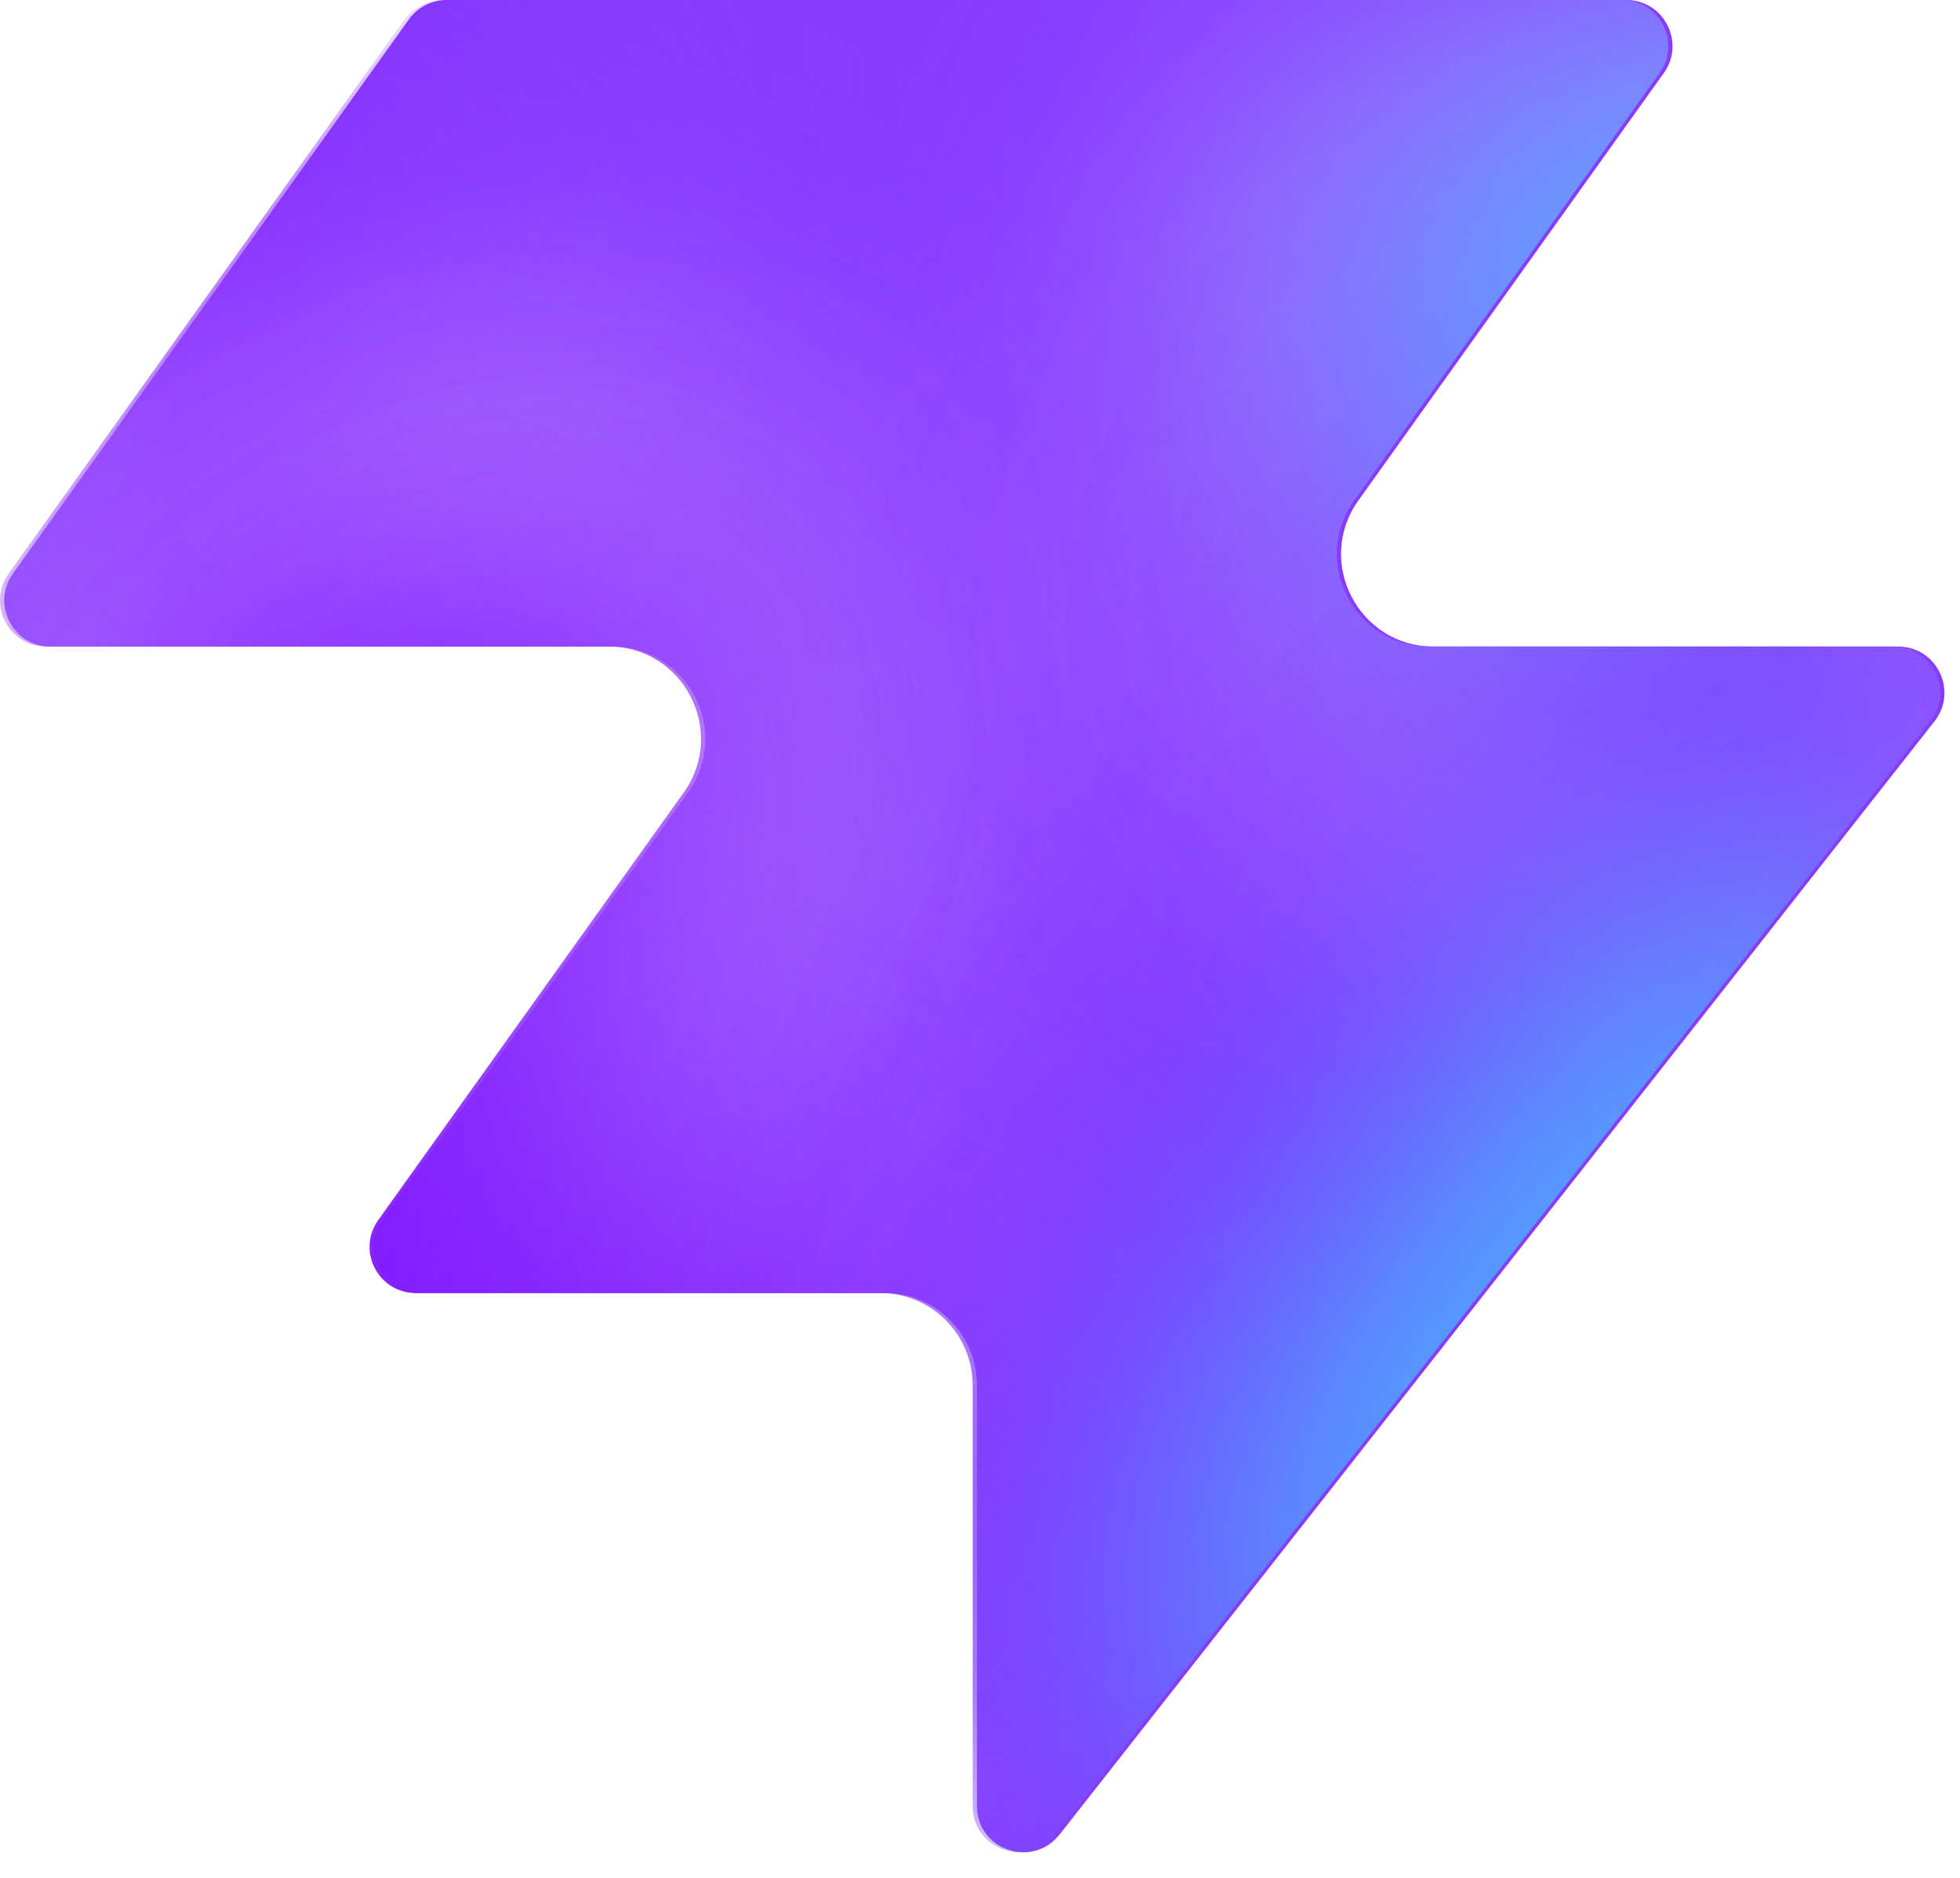
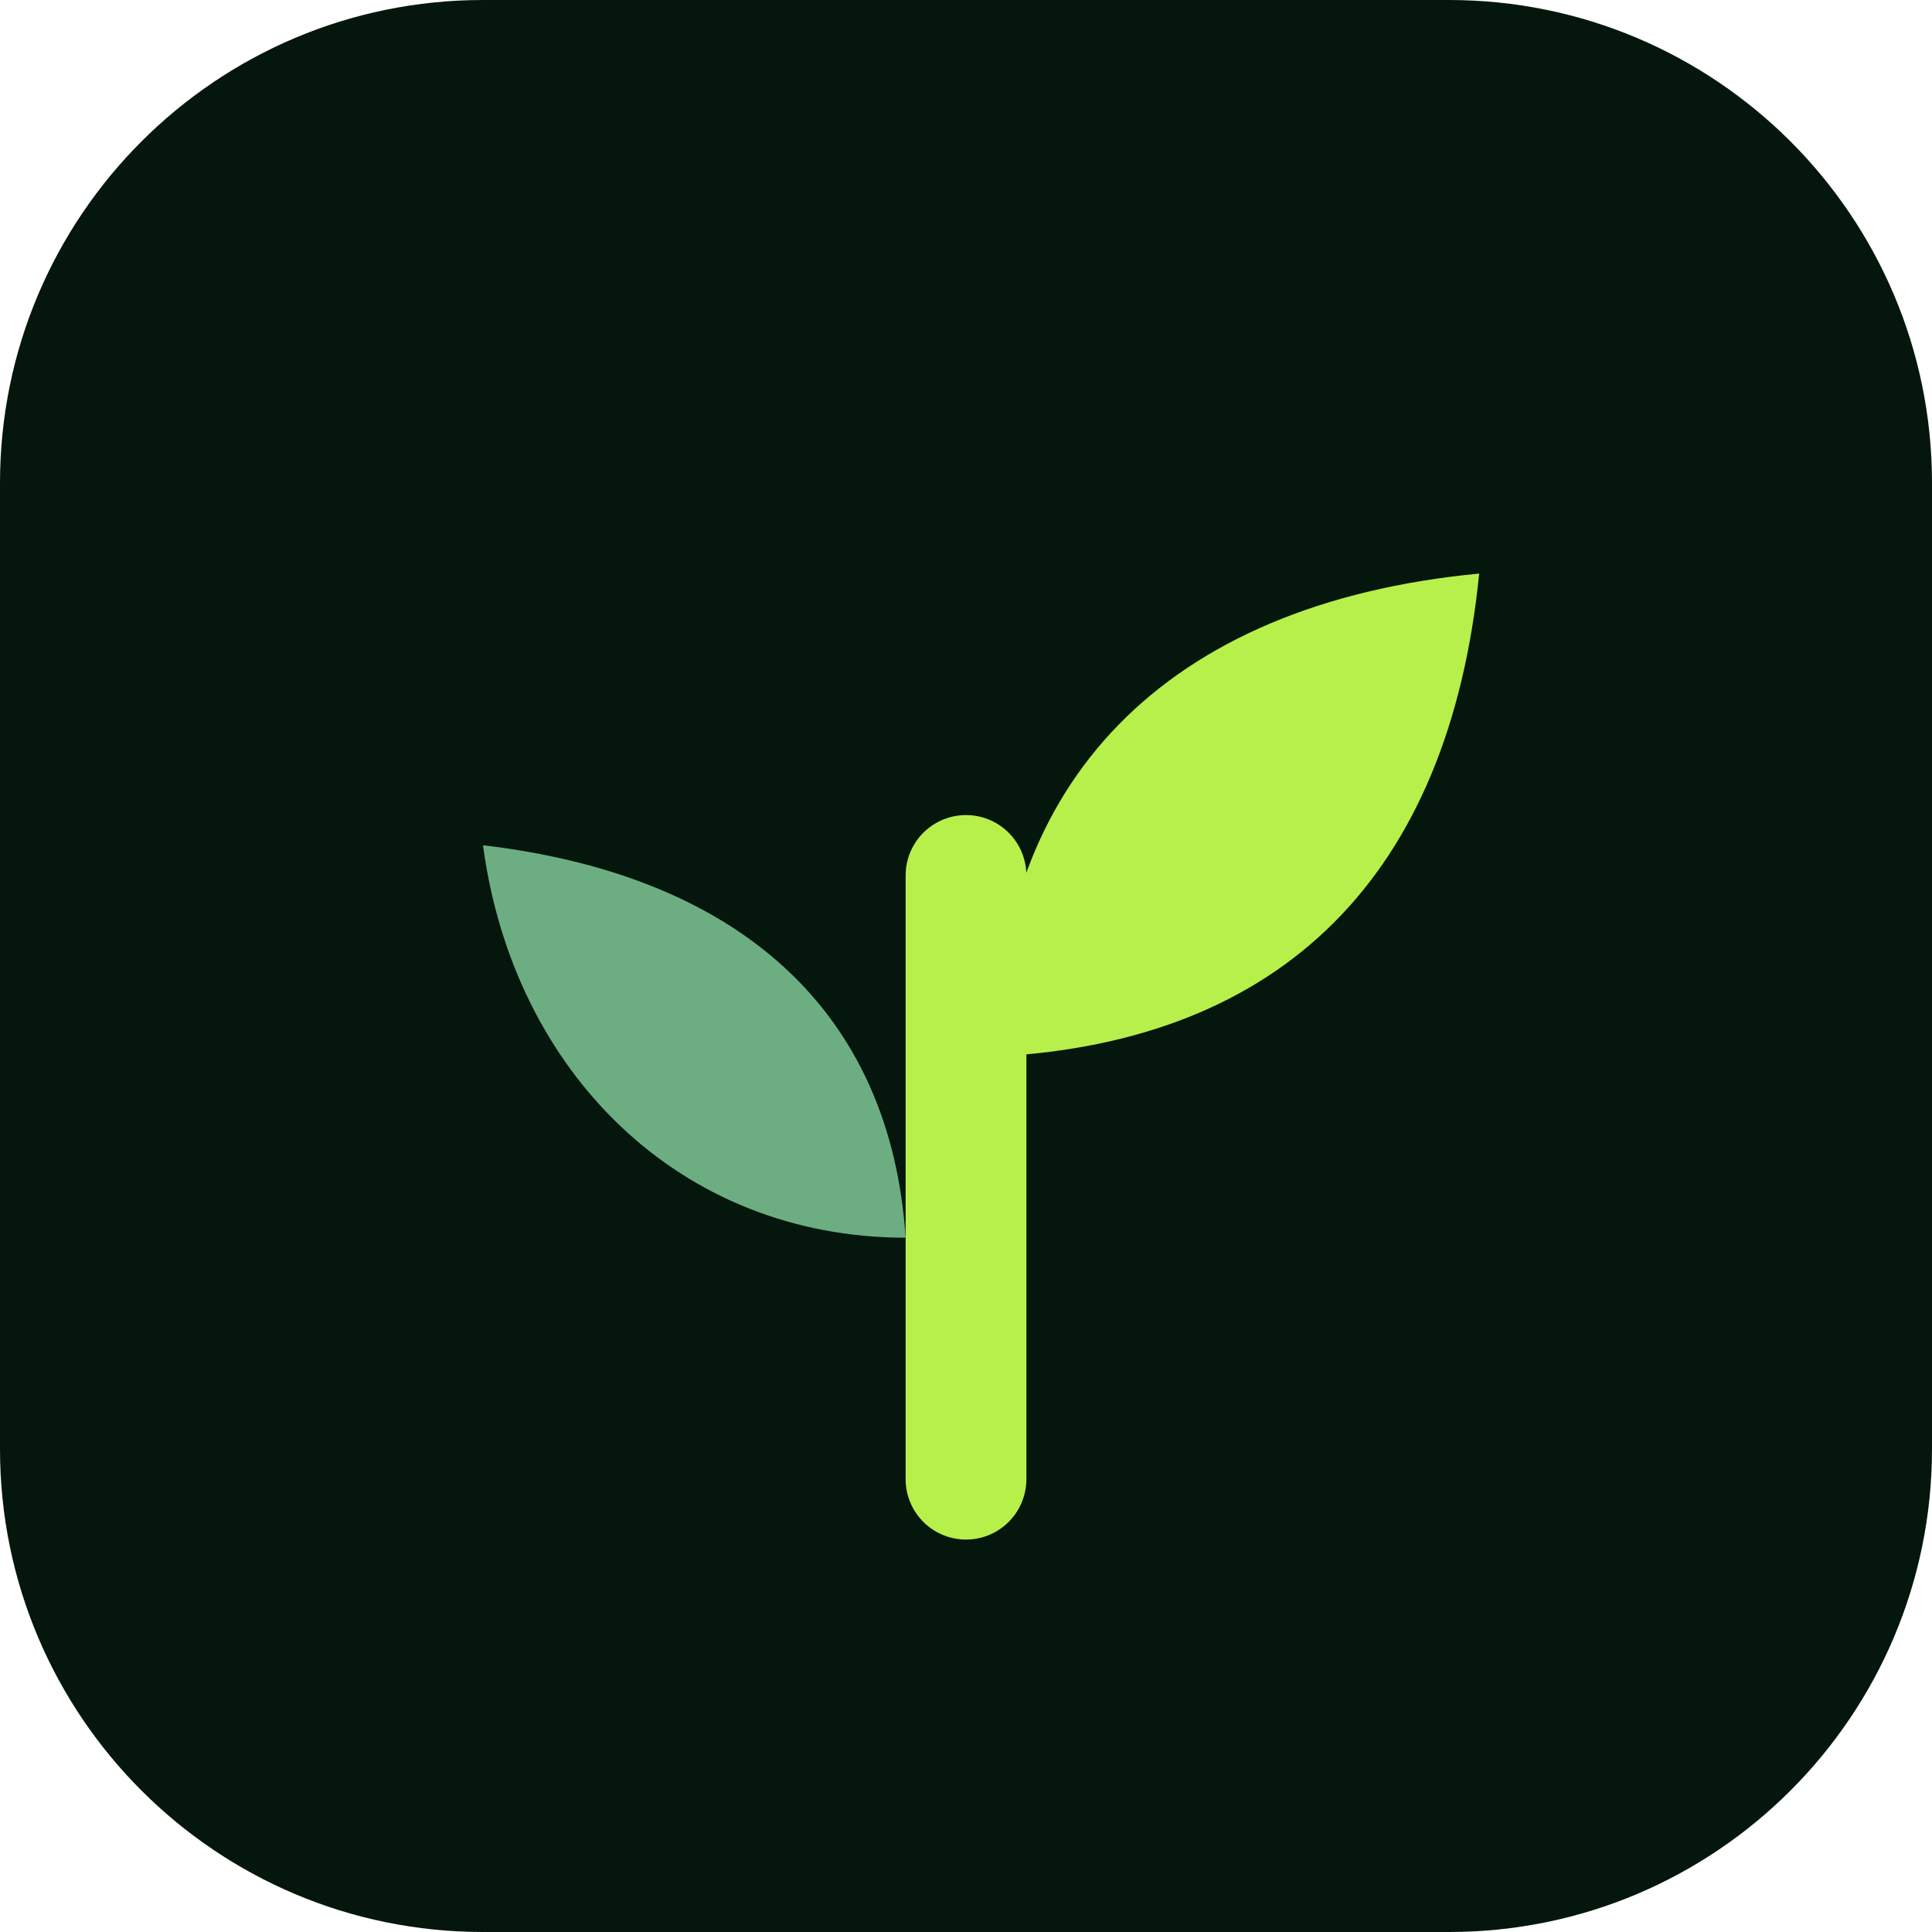
- <svg xmlns="http://www.w3.org/2000/svg" width="48" height="46" fill="none" viewBox="0 0 48 46">
-   <path fill="#863bff" d="M25.946 44.938c-.664.845-2.021.375-2.021-.698V33.937a2.26 2.26 0 0 0-2.262-2.262H10.287c-.92 0-1.456-1.04-.92-1.788l7.48-10.471c1.07-1.497 0-3.578-1.842-3.578H1.237c-.92 0-1.456-1.04-.92-1.788L10.013.474c.214-.297.556-.474.92-.474h28.894c.92 0 1.456 1.04.92 1.788l-7.48 10.471c-1.07 1.498 0 3.579 1.842 3.579h11.377c.943 0 1.473 1.088.89 1.83L25.947 44.94z" style="fill:#863bff;fill:color(display-p3 .525 .23 1);fill-opacity:1" />
-   <mask id="a" width="48" height="46" x="0" y="0" maskUnits="userSpaceOnUse" style="mask-type:alpha">
-     <path fill="#000" d="M25.842 44.938c-.664.844-2.021.375-2.021-.698V33.937a2.26 2.26 0 0 0-2.262-2.262H10.183c-.92 0-1.456-1.04-.92-1.788l7.48-10.471c1.07-1.498 0-3.579-1.842-3.579H1.133c-.92 0-1.456-1.04-.92-1.787L9.91.473c.214-.297.556-.474.92-.474h28.894c.92 0 1.456 1.04.92 1.788l-7.48 10.471c-1.07 1.498 0 3.578 1.842 3.578h11.377c.943 0 1.473 1.088.89 1.832L25.843 44.94z" style="fill:#000;fill-opacity:1" />
-   </mask>
-   <g mask="url(#a)">
-     <g filter="url(#b)">
-       <ellipse cx="5.508" cy="14.704" fill="#ede6ff" rx="5.508" ry="14.704" style="fill:#ede6ff;fill:color(display-p3 .927 .903 1);fill-opacity:1" transform="matrix(.00324 1 1 -.00324 -4.47 31.516)" />
-     </g>
-     <g filter="url(#c)">
-       <ellipse cx="10.399" cy="29.851" fill="#ede6ff" rx="10.399" ry="29.851" style="fill:#ede6ff;fill:color(display-p3 .927 .903 1);fill-opacity:1" transform="matrix(.00324 1 1 -.00324 -39.328 7.883)" />
-     </g>
-     <g filter="url(#d)">
-       <ellipse cx="5.508" cy="30.487" fill="#7e14ff" rx="5.508" ry="30.487" style="fill:#7e14ff;fill:color(display-p3 .492 .077 1);fill-opacity:1" transform="rotate(89.814 -25.913 -14.639)scale(1 -1)" />
-     </g>
-     <g filter="url(#e)">
-       <ellipse cx="5.508" cy="30.599" fill="#7e14ff" rx="5.508" ry="30.599" style="fill:#7e14ff;fill:color(display-p3 .492 .077 1);fill-opacity:1" transform="rotate(89.814 -32.644 -3.334)scale(1 -1)" />
-     </g>
-     <g filter="url(#f)">
-       <ellipse cx="5.508" cy="30.599" fill="#7e14ff" rx="5.508" ry="30.599" style="fill:#7e14ff;fill:color(display-p3 .492 .077 1);fill-opacity:1" transform="matrix(.00324 1 1 -.00324 -34.34 30.47)" />
-     </g>
-     <g filter="url(#g)">
-       <ellipse cx="14.072" cy="22.078" fill="#ede6ff" rx="14.072" ry="22.078" style="fill:#ede6ff;fill:color(display-p3 .927 .903 1);fill-opacity:1" transform="rotate(93.35 24.506 48.493)scale(-1 1)" />
-     </g>
-     <g filter="url(#h)">
-       <ellipse cx="3.47" cy="21.501" fill="#7e14ff" rx="3.47" ry="21.501" style="fill:#7e14ff;fill:color(display-p3 .492 .077 1);fill-opacity:1" transform="rotate(89.009 28.708 47.59)scale(-1 1)" />
-     </g>
-     <g filter="url(#i)">
-       <ellipse cx="3.47" cy="21.501" fill="#7e14ff" rx="3.47" ry="21.501" style="fill:#7e14ff;fill:color(display-p3 .492 .077 1);fill-opacity:1" transform="rotate(89.009 28.708 47.59)scale(-1 1)" />
-     </g>
-     <g filter="url(#j)">
-       <ellipse cx=".387" cy="8.972" fill="#7e14ff" rx="4.407" ry="29.108" style="fill:#7e14ff;fill:color(display-p3 .492 .077 1);fill-opacity:1" transform="rotate(39.51 .387 8.972)" />
-     </g>
-     <g filter="url(#k)">
-       <ellipse cx="47.523" cy="-6.092" fill="#7e14ff" rx="4.407" ry="29.108" style="fill:#7e14ff;fill:color(display-p3 .492 .077 1);fill-opacity:1" transform="rotate(37.892 47.523 -6.092)" />
-     </g>
-     <g filter="url(#l)">
-       <ellipse cx="41.412" cy="6.333" fill="#47bfff" rx="5.971" ry="9.665" style="fill:#47bfff;fill:color(display-p3 .28 .748 1);fill-opacity:1" transform="rotate(37.892 41.412 6.333)" />
-     </g>
-     <g filter="url(#m)">
-       <ellipse cx="-1.879" cy="38.332" fill="#7e14ff" rx="4.407" ry="29.108" style="fill:#7e14ff;fill:color(display-p3 .492 .077 1);fill-opacity:1" transform="rotate(37.892 -1.88 38.332)" />
-     </g>
-     <g filter="url(#n)">
-       <ellipse cx="-1.879" cy="38.332" fill="#7e14ff" rx="4.407" ry="29.108" style="fill:#7e14ff;fill:color(display-p3 .492 .077 1);fill-opacity:1" transform="rotate(37.892 -1.88 38.332)" />
-     </g>
-     <g filter="url(#o)">
-       <ellipse cx="35.651" cy="29.907" fill="#7e14ff" rx="4.407" ry="29.108" style="fill:#7e14ff;fill:color(display-p3 .492 .077 1);fill-opacity:1" transform="rotate(37.892 35.651 29.907)" />
-     </g>
-     <g filter="url(#p)">
-       <ellipse cx="38.418" cy="32.4" fill="#47bfff" rx="5.971" ry="15.297" style="fill:#47bfff;fill:color(display-p3 .28 .748 1);fill-opacity:1" transform="rotate(37.892 38.418 32.4)" />
-     </g>
-   </g>
-   <defs>
-     <filter id="b" width="60.045" height="41.654" x="-19.77" y="16.149" color-interpolation-filters="sRGB" filterUnits="userSpaceOnUse">
-       <feFlood flood-opacity="0" result="BackgroundImageFix" />
-       <feBlend in="SourceGraphic" in2="BackgroundImageFix" result="shape" />
-       <feGaussianBlur result="effect1_foregroundBlur_2002_17158" stdDeviation="7.659" />
-     </filter>
-     <filter id="c" width="90.34" height="51.437" x="-54.613" y="-7.533" color-interpolation-filters="sRGB" filterUnits="userSpaceOnUse">
-       <feFlood flood-opacity="0" result="BackgroundImageFix" />
-       <feBlend in="SourceGraphic" in2="BackgroundImageFix" result="shape" />
-       <feGaussianBlur result="effect1_foregroundBlur_2002_17158" stdDeviation="7.659" />
-     </filter>
-     <filter id="d" width="79.355" height="29.4" x="-49.64" y="2.03" color-interpolation-filters="sRGB" filterUnits="userSpaceOnUse">
-       <feFlood flood-opacity="0" result="BackgroundImageFix" />
-       <feBlend in="SourceGraphic" in2="BackgroundImageFix" result="shape" />
-       <feGaussianBlur result="effect1_foregroundBlur_2002_17158" stdDeviation="4.596" />
-     </filter>
-     <filter id="e" width="79.579" height="29.4" x="-45.045" y="20.029" color-interpolation-filters="sRGB" filterUnits="userSpaceOnUse">
-       <feFlood flood-opacity="0" result="BackgroundImageFix" />
-       <feBlend in="SourceGraphic" in2="BackgroundImageFix" result="shape" />
-       <feGaussianBlur result="effect1_foregroundBlur_2002_17158" stdDeviation="4.596" />
-     </filter>
-     <filter id="f" width="79.579" height="29.4" x="-43.513" y="21.178" color-interpolation-filters="sRGB" filterUnits="userSpaceOnUse">
-       <feFlood flood-opacity="0" result="BackgroundImageFix" />
-       <feBlend in="SourceGraphic" in2="BackgroundImageFix" result="shape" />
-       <feGaussianBlur result="effect1_foregroundBlur_2002_17158" stdDeviation="4.596" />
-     </filter>
-     <filter id="g" width="74.749" height="58.852" x="15.756" y="-17.901" color-interpolation-filters="sRGB" filterUnits="userSpaceOnUse">
-       <feFlood flood-opacity="0" result="BackgroundImageFix" />
-       <feBlend in="SourceGraphic" in2="BackgroundImageFix" result="shape" />
-       <feGaussianBlur result="effect1_foregroundBlur_2002_17158" stdDeviation="7.659" />
-     </filter>
-     <filter id="h" width="61.377" height="25.362" x="23.548" y="2.284" color-interpolation-filters="sRGB" filterUnits="userSpaceOnUse">
-       <feFlood flood-opacity="0" result="BackgroundImageFix" />
-       <feBlend in="SourceGraphic" in2="BackgroundImageFix" result="shape" />
-       <feGaussianBlur result="effect1_foregroundBlur_2002_17158" stdDeviation="4.596" />
-     </filter>
-     <filter id="i" width="61.377" height="25.362" x="23.548" y="2.284" color-interpolation-filters="sRGB" filterUnits="userSpaceOnUse">
-       <feFlood flood-opacity="0" result="BackgroundImageFix" />
-       <feBlend in="SourceGraphic" in2="BackgroundImageFix" result="shape" />
-       <feGaussianBlur result="effect1_foregroundBlur_2002_17158" stdDeviation="4.596" />
-     </filter>
-     <filter id="j" width="56.045" height="63.649" x="-27.636" y="-22.853" color-interpolation-filters="sRGB" filterUnits="userSpaceOnUse">
-       <feFlood flood-opacity="0" result="BackgroundImageFix" />
-       <feBlend in="SourceGraphic" in2="BackgroundImageFix" result="shape" />
-       <feGaussianBlur result="effect1_foregroundBlur_2002_17158" stdDeviation="4.596" />
-     </filter>
-     <filter id="k" width="54.814" height="64.646" x="20.116" y="-38.415" color-interpolation-filters="sRGB" filterUnits="userSpaceOnUse">
-       <feFlood flood-opacity="0" result="BackgroundImageFix" />
-       <feBlend in="SourceGraphic" in2="BackgroundImageFix" result="shape" />
-       <feGaussianBlur result="effect1_foregroundBlur_2002_17158" stdDeviation="4.596" />
-     </filter>
-     <filter id="l" width="33.541" height="35.313" x="24.641" y="-11.323" color-interpolation-filters="sRGB" filterUnits="userSpaceOnUse">
-       <feFlood flood-opacity="0" result="BackgroundImageFix" />
-       <feBlend in="SourceGraphic" in2="BackgroundImageFix" result="shape" />
-       <feGaussianBlur result="effect1_foregroundBlur_2002_17158" stdDeviation="4.596" />
-     </filter>
-     <filter id="m" width="54.814" height="64.646" x="-29.286" y="6.009" color-interpolation-filters="sRGB" filterUnits="userSpaceOnUse">
-       <feFlood flood-opacity="0" result="BackgroundImageFix" />
-       <feBlend in="SourceGraphic" in2="BackgroundImageFix" result="shape" />
-       <feGaussianBlur result="effect1_foregroundBlur_2002_17158" stdDeviation="4.596" />
-     </filter>
-     <filter id="n" width="54.814" height="64.646" x="-29.286" y="6.009" color-interpolation-filters="sRGB" filterUnits="userSpaceOnUse">
-       <feFlood flood-opacity="0" result="BackgroundImageFix" />
-       <feBlend in="SourceGraphic" in2="BackgroundImageFix" result="shape" />
-       <feGaussianBlur result="effect1_foregroundBlur_2002_17158" stdDeviation="4.596" />
-     </filter>
-     <filter id="o" width="54.814" height="64.646" x="8.244" y="-2.416" color-interpolation-filters="sRGB" filterUnits="userSpaceOnUse">
-       <feFlood flood-opacity="0" result="BackgroundImageFix" />
-       <feBlend in="SourceGraphic" in2="BackgroundImageFix" result="shape" />
-       <feGaussianBlur result="effect1_foregroundBlur_2002_17158" stdDeviation="4.596" />
-     </filter>
-     <filter id="p" width="39.409" height="43.623" x="18.713" y="10.588" color-interpolation-filters="sRGB" filterUnits="userSpaceOnUse">
-       <feFlood flood-opacity="0" result="BackgroundImageFix" />
-       <feBlend in="SourceGraphic" in2="BackgroundImageFix" result="shape" />
-       <feGaussianBlur result="effect1_foregroundBlur_2002_17158" stdDeviation="4.596" />
-     </filter>
-   </defs>
+ <svg xmlns="http://www.w3.org/2000/svg" viewBox="0 0 64 64" role="img" aria-label="Gobierna tus macros">
+   <rect width="64" height="64" rx="16" fill="#05170c" />
+   <path d="M32 49V29" stroke="#b7f04a" stroke-width="4" stroke-linecap="round" />
+   <path d="M33 35c0-9 5.5-15 16-16-1 10-6.5 15.5-16 16Z" fill="#b7f04a" />
+   <path d="M30 41c-7.5 0-13-5.5-14-13 8.5 1 13.5 5.5 14 13Z" fill="#6cae82" />
</svg>
